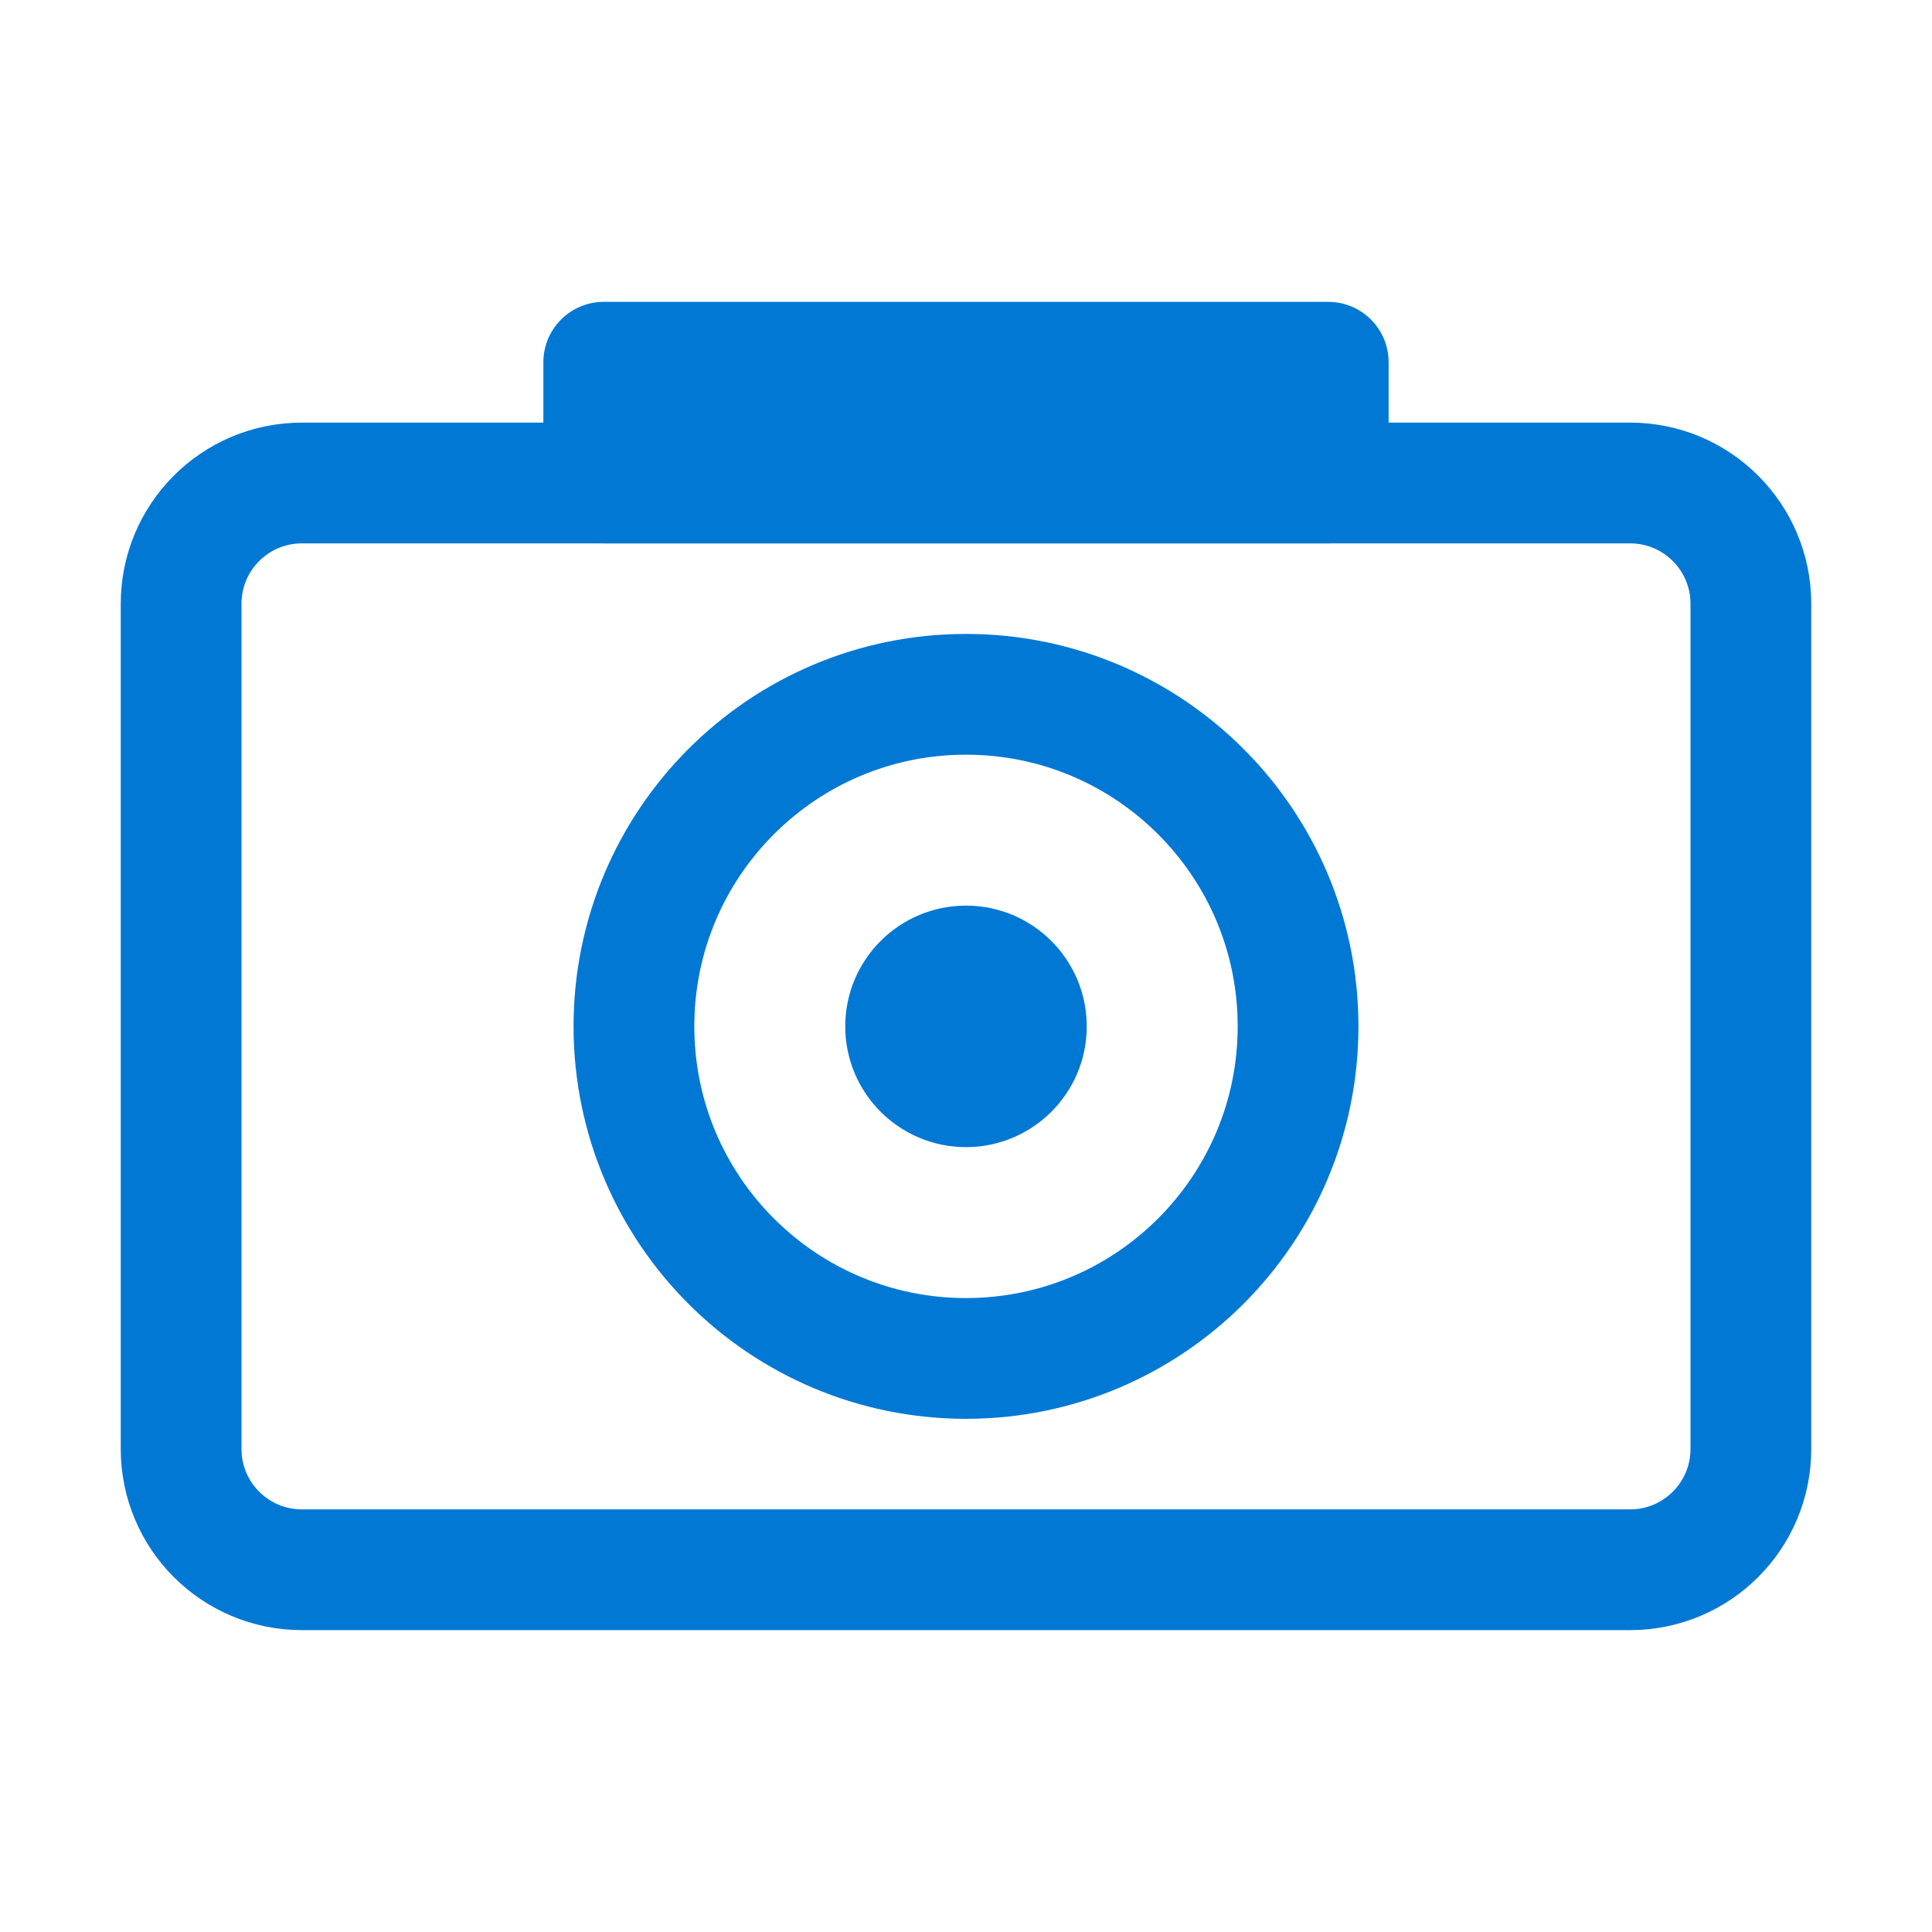
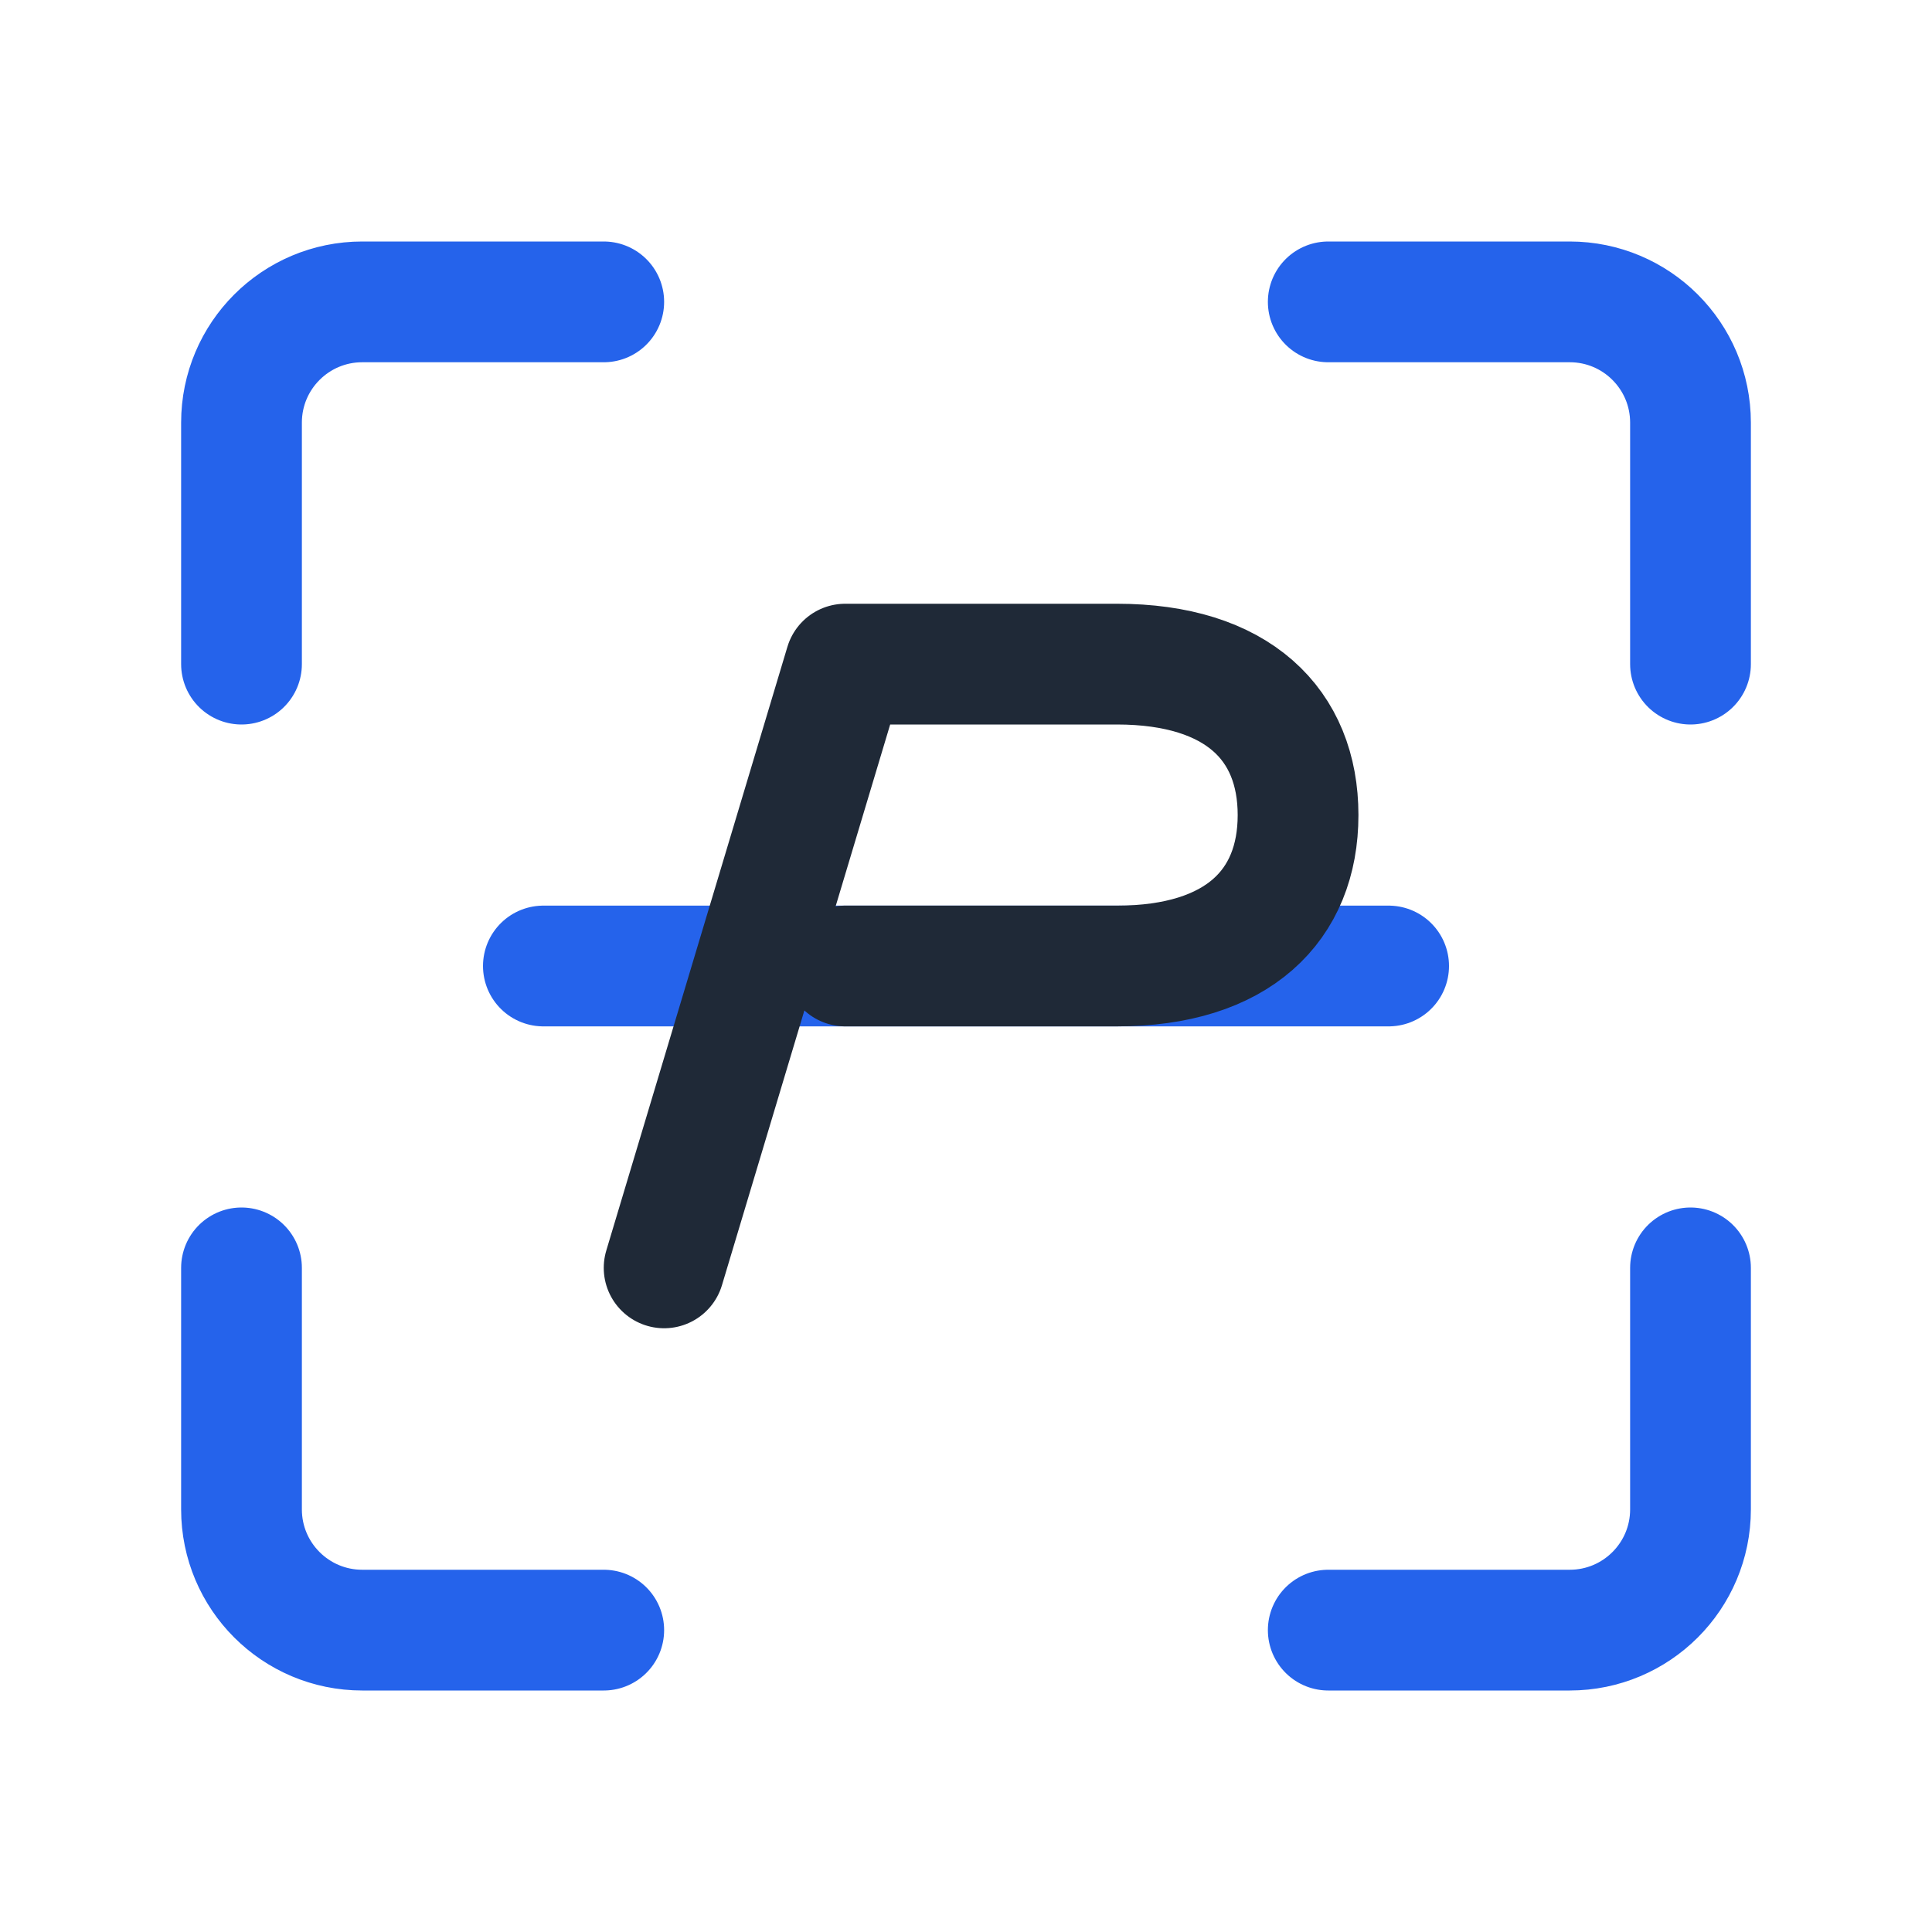
- <svg xmlns="http://www.w3.org/2000/svg" viewBox="0 0 32 32">
-   <rect x="3" y="8" width="26" height="18" rx="2" fill="none" stroke="#0078d4" stroke-width="2" />
-   <circle cx="16" cy="17" r="5.5" fill="none" stroke="#0078d4" stroke-width="2" />
-   <circle cx="16" cy="17" r="2" fill="#0078d4" />
-   <rect x="9" y="5" width="14" height="4" rx="1" fill="#0078d4" />
+ <svg xmlns="http://www.w3.org/2000/svg" viewBox="0 0 64 64" fill="none">
+   <path d="M20 10H12a4 4 0 0 0-4 4v8M44 10h8a4 4 0 0 1 4 4v8M20 54H12a4 4 0 0 1-4-4v-8M44 54h8a4 4 0 0 0 4-4v-8" stroke="#2563EB" stroke-width="4" stroke-linecap="round" />
+   <path d="M18 32h28" stroke="#2563EB" stroke-width="4" stroke-linecap="round" />
+   <path d="M22 42l6-20h9c4 0 6 2 6 5s-2 5-6 5h-9" stroke="#1F2937" stroke-width="4" stroke-linecap="round" stroke-linejoin="round" />
</svg>
